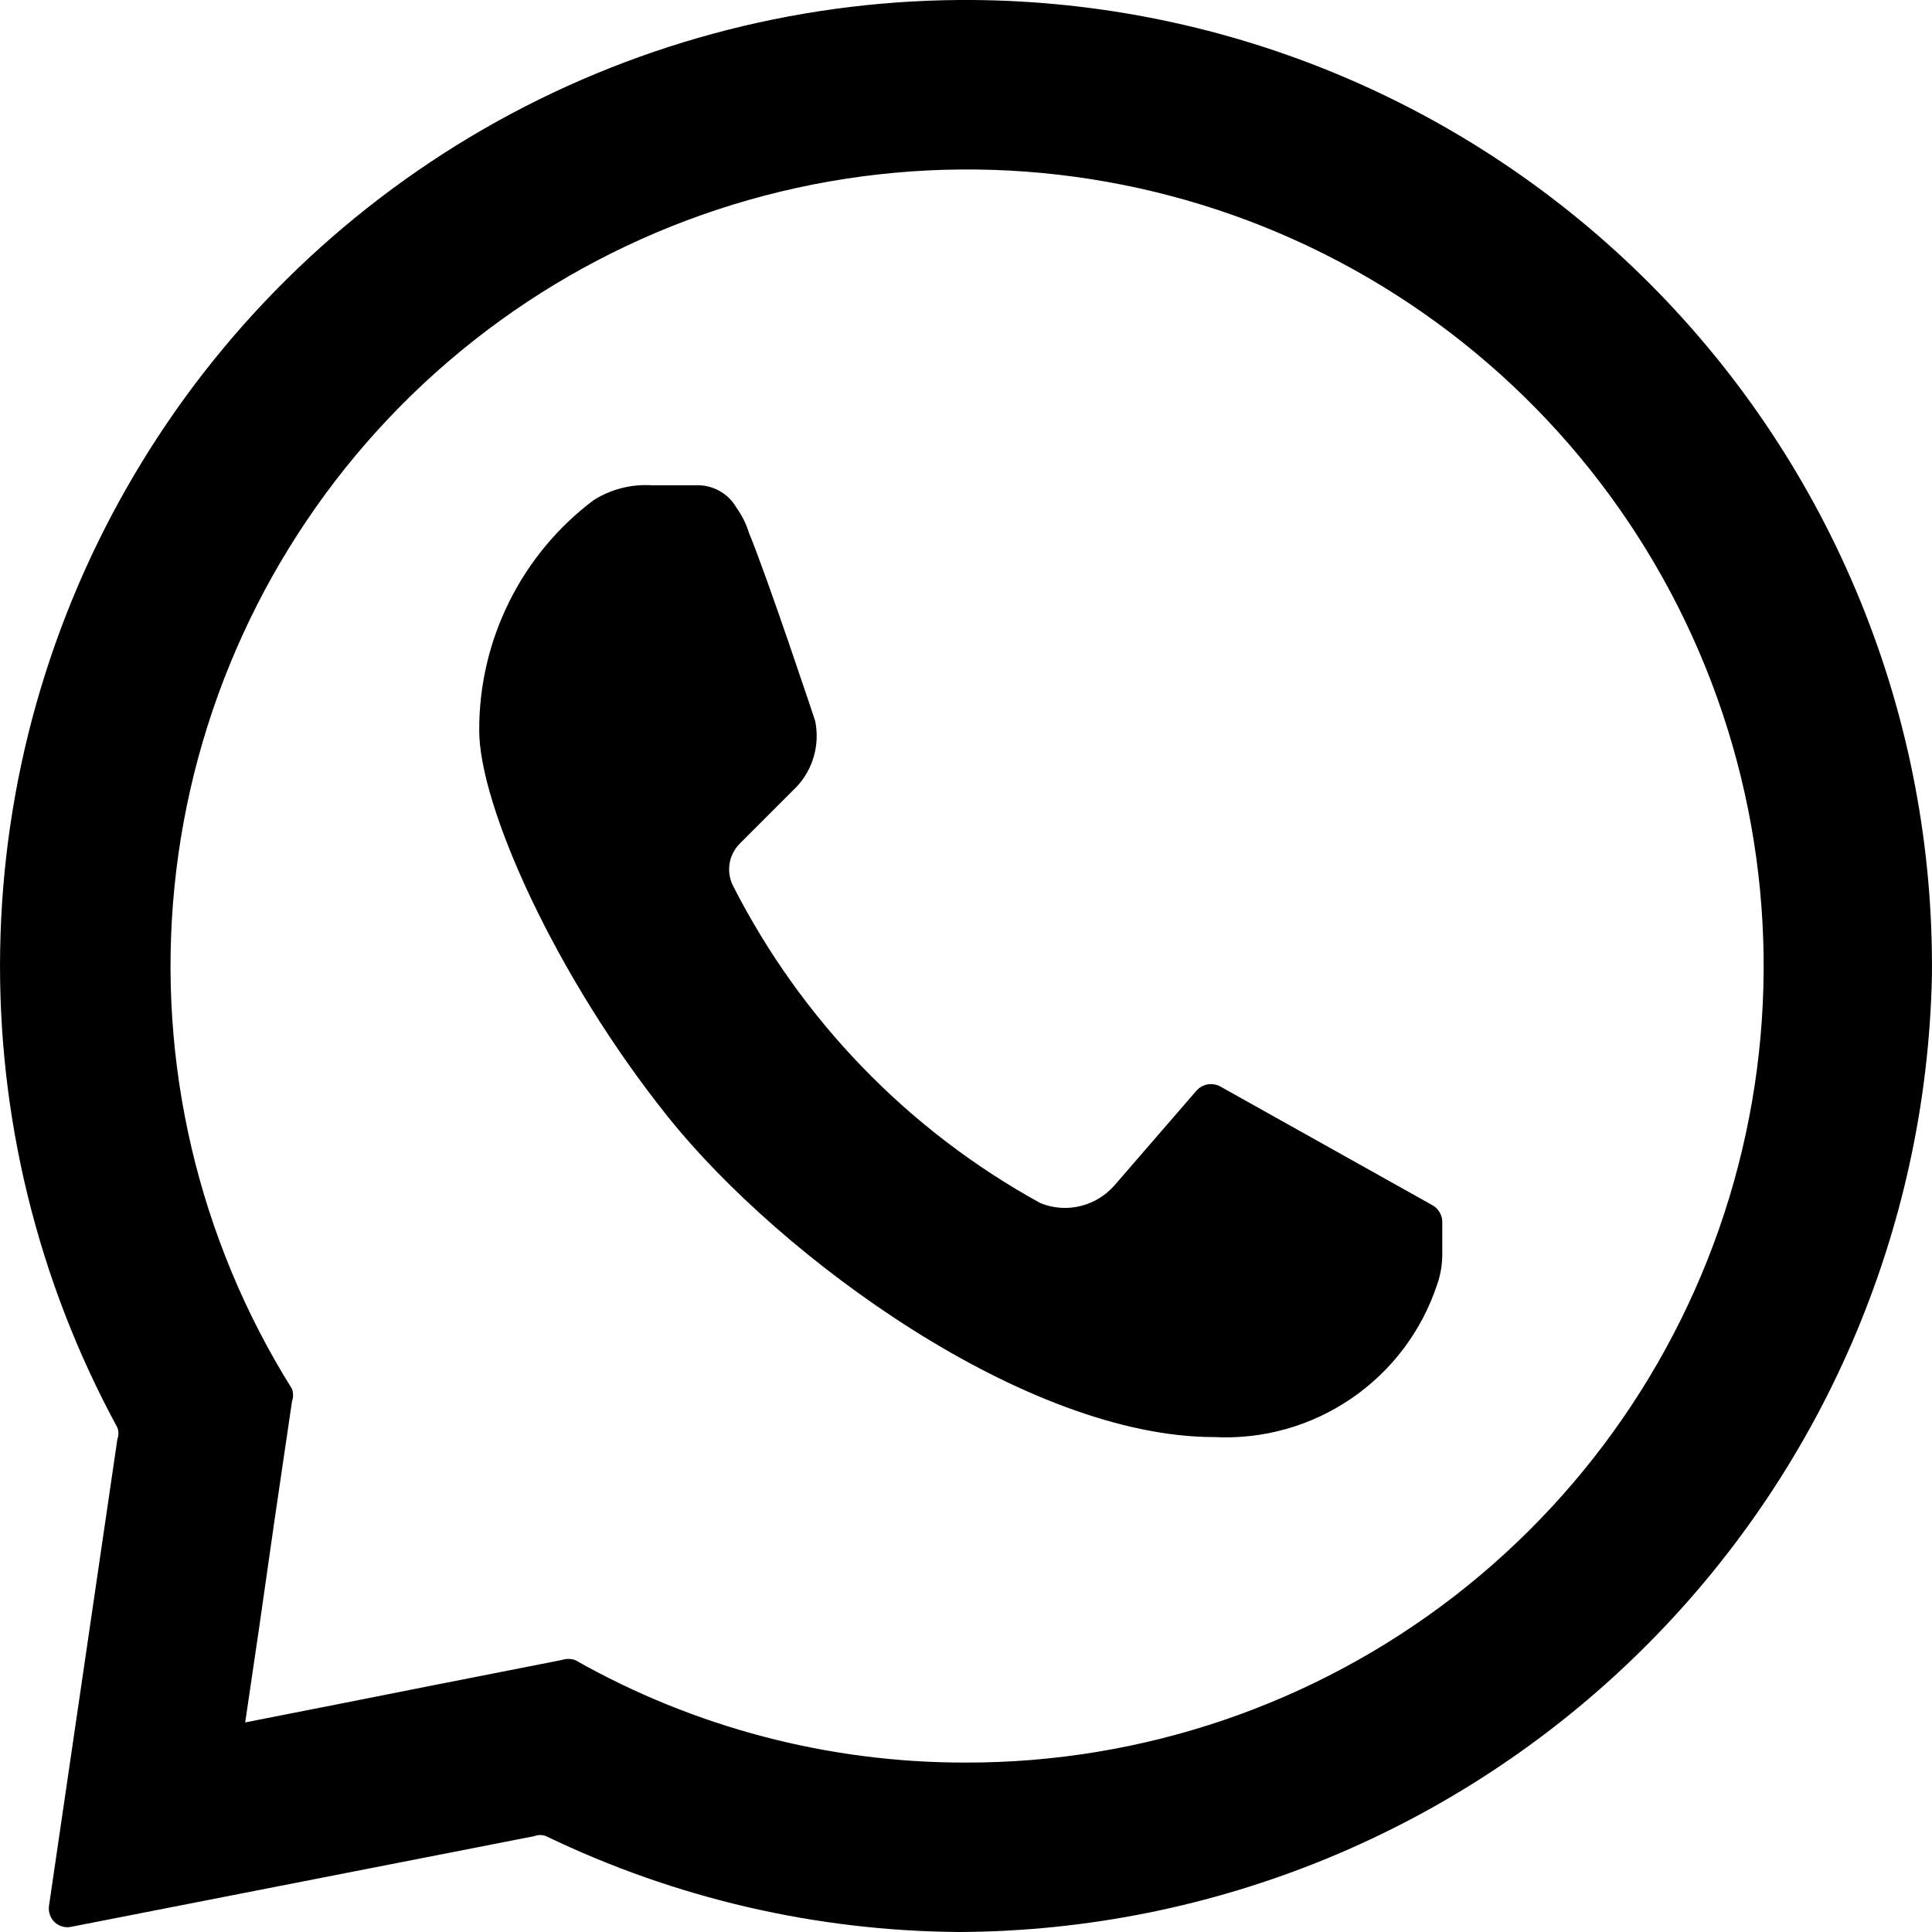
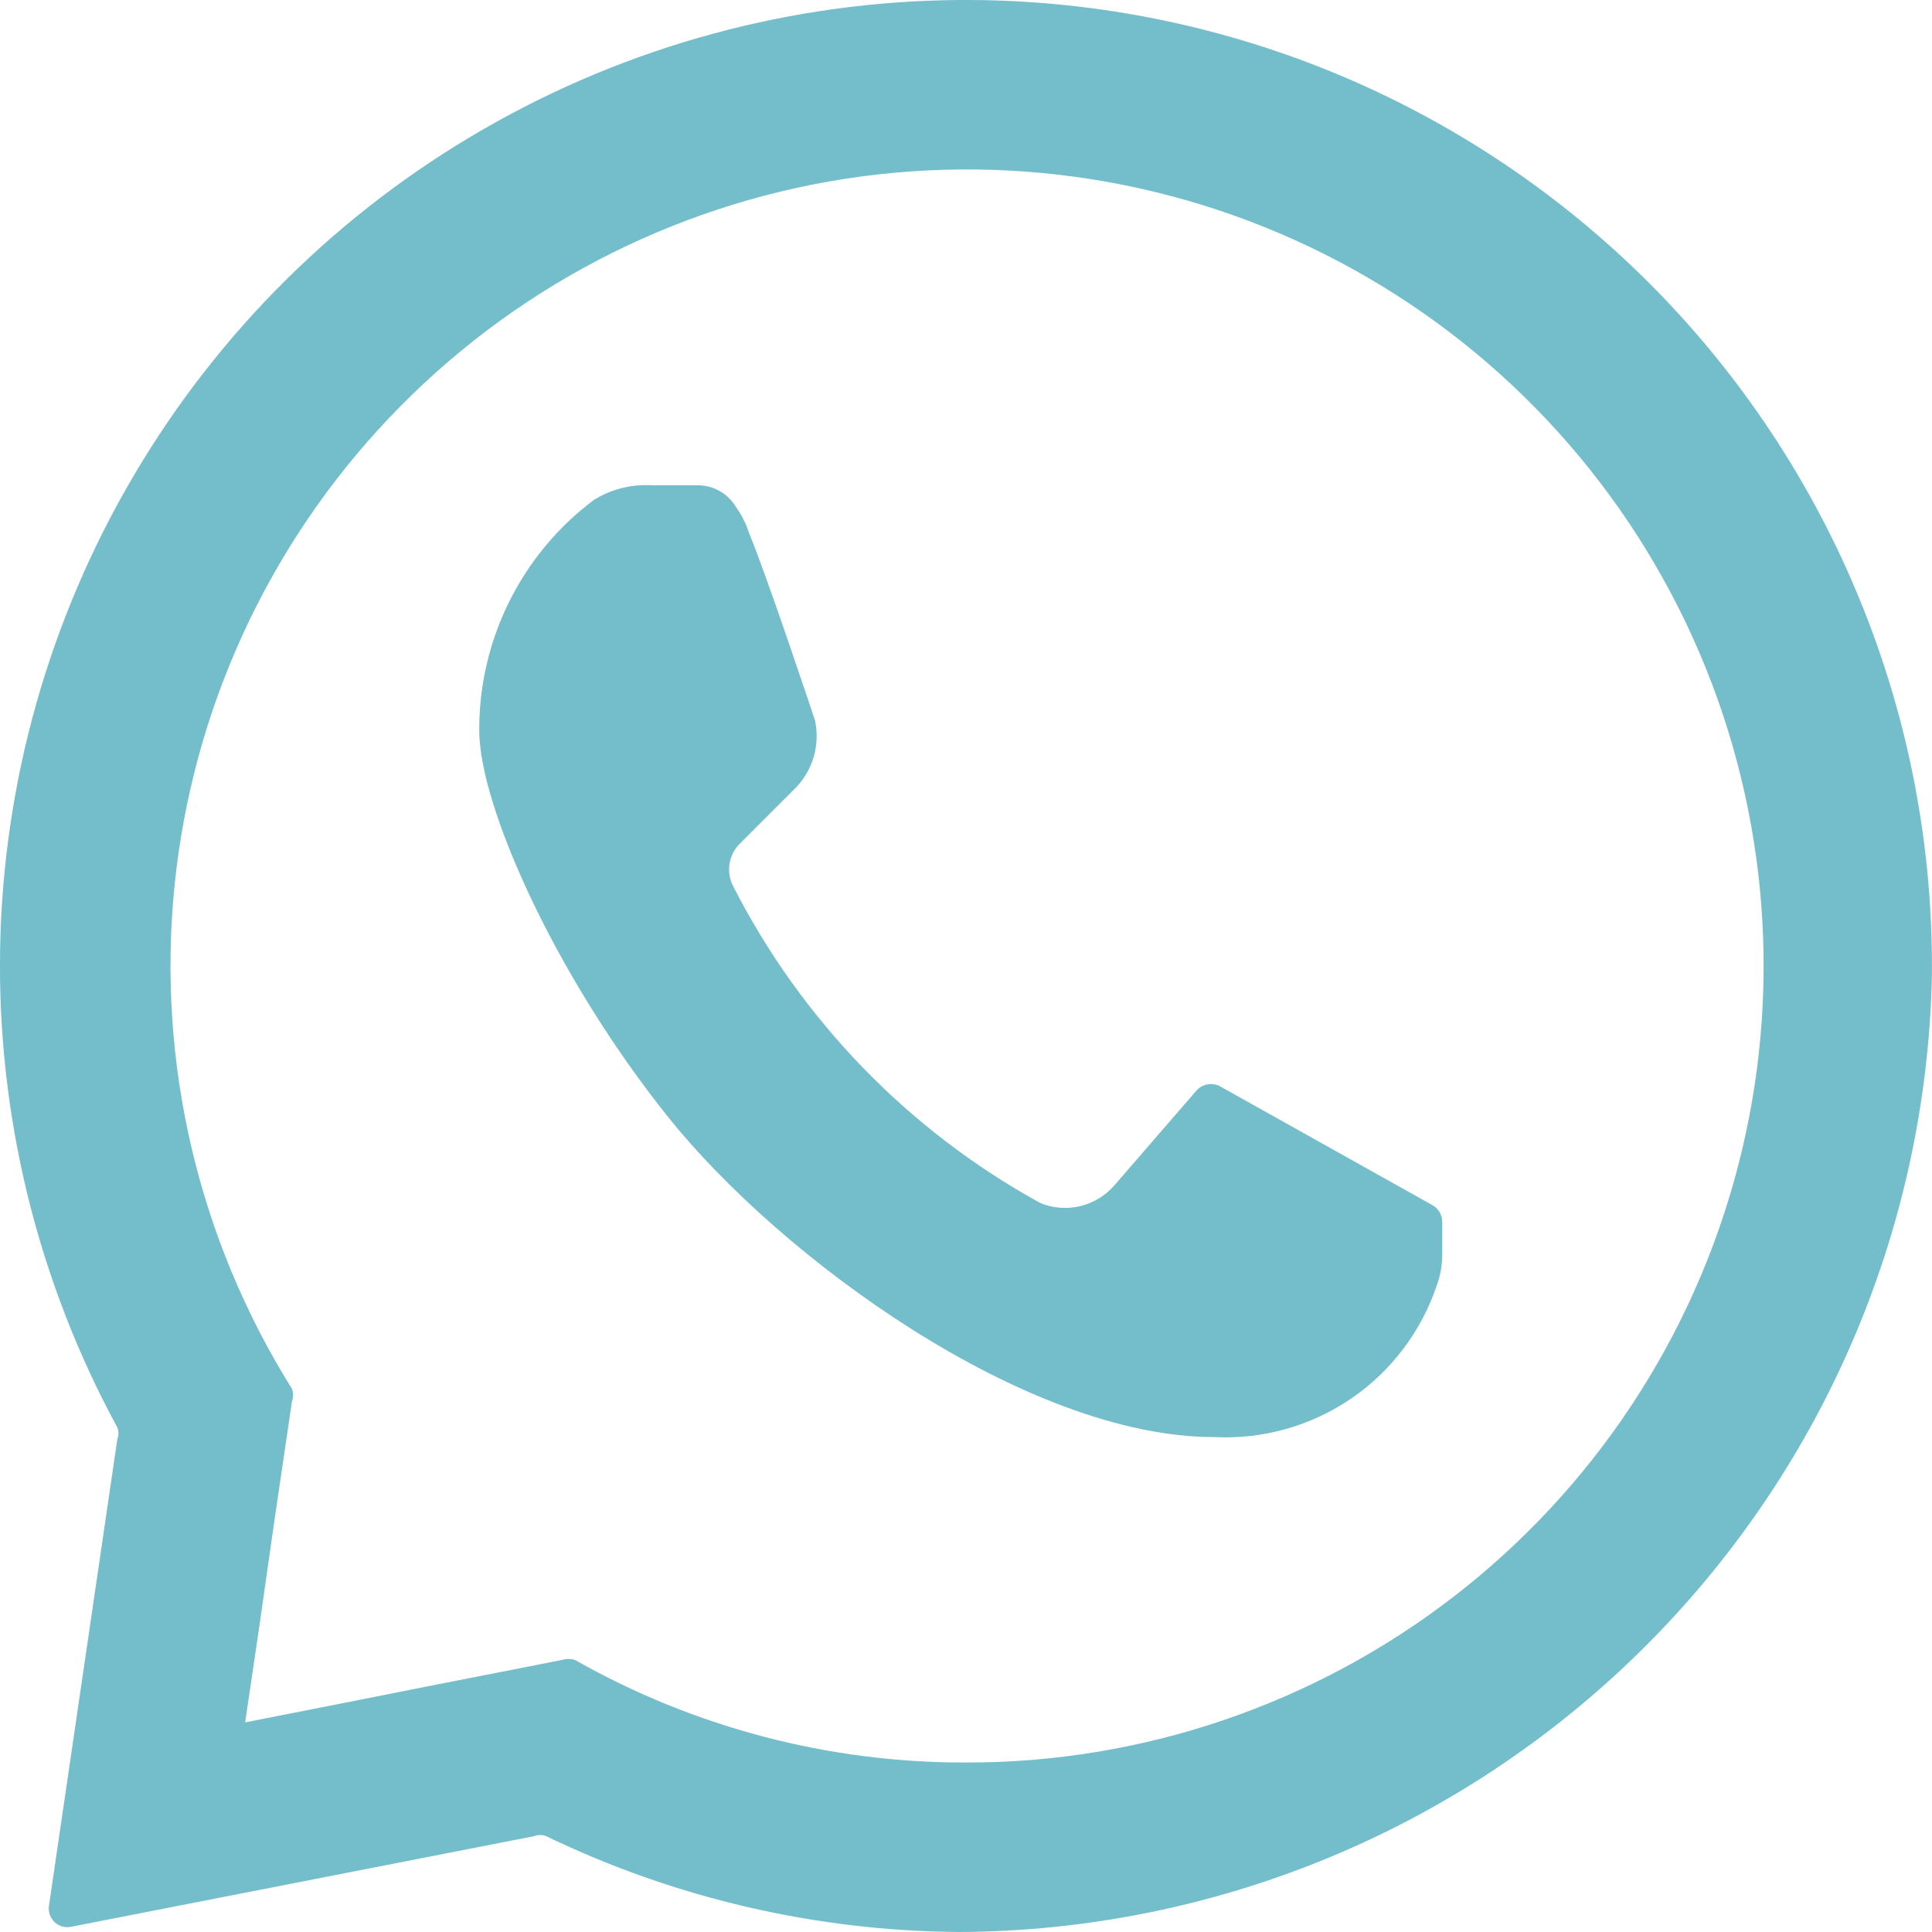
- <svg xmlns="http://www.w3.org/2000/svg" width="23" height="23" viewBox="0 0 23 23" fill="none">
-   <path d="M11.42 0C9.433 0.014 7.483 0.543 5.761 1.534C4.04 2.526 2.604 3.946 1.595 5.658C0.585 7.369 0.036 9.313 0.002 11.3C-0.033 13.286 0.448 15.248 1.397 16.994C1.414 17.039 1.414 17.089 1.397 17.135L0.583 22.69C0.578 22.726 0.582 22.762 0.594 22.795C0.605 22.829 0.625 22.859 0.651 22.884C0.677 22.908 0.709 22.925 0.743 22.935C0.778 22.945 0.814 22.946 0.849 22.938L6.36 21.859C6.405 21.841 6.456 21.841 6.501 21.859C8.036 22.599 9.716 22.989 11.42 23C14.452 22.987 17.359 21.791 19.522 19.666C21.685 17.541 22.933 14.655 22.999 11.624C23.016 10.097 22.728 8.581 22.152 7.167C21.577 5.752 20.725 4.466 19.647 3.384C18.569 2.302 17.287 1.445 15.874 0.864C14.461 0.283 12.947 -0.01 11.42 0ZM11.499 20.983C9.869 20.986 8.265 20.566 6.846 19.762C6.795 19.745 6.739 19.745 6.687 19.762L5.157 20.063L4.042 20.284L2.919 20.505L3.087 19.364L3.264 18.126L3.476 16.684C3.493 16.635 3.493 16.582 3.476 16.534C2.36 14.752 1.868 12.649 2.077 10.557C2.286 8.465 3.185 6.501 4.631 4.975C6.078 3.449 7.991 2.448 10.069 2.128C12.148 1.808 14.273 2.187 16.112 3.207C17.951 4.227 19.399 5.829 20.228 7.761C21.057 9.694 21.22 11.847 20.692 13.882C20.164 15.917 18.974 17.719 17.31 19.005C15.646 20.29 13.602 20.986 11.499 20.983ZM7.757 5.777H8.297C8.392 5.775 8.485 5.799 8.568 5.846C8.65 5.892 8.719 5.96 8.766 6.042C8.832 6.134 8.883 6.235 8.916 6.343C9.146 6.9 9.704 8.581 9.704 8.581C9.733 8.72 9.728 8.865 9.689 9.002C9.651 9.139 9.58 9.264 9.482 9.368L8.81 10.04C8.743 10.106 8.699 10.191 8.685 10.284C8.671 10.376 8.687 10.471 8.731 10.554C9.544 12.147 10.816 13.46 12.384 14.322C12.535 14.384 12.702 14.397 12.861 14.358C13.019 14.32 13.162 14.233 13.269 14.11L14.242 12.986C14.276 12.947 14.322 12.92 14.374 12.91C14.425 12.9 14.479 12.909 14.525 12.933L17.055 14.349C17.09 14.369 17.12 14.399 17.14 14.435C17.16 14.47 17.171 14.511 17.17 14.552V14.924C17.171 15.05 17.15 15.176 17.108 15.295C16.925 15.846 16.566 16.322 16.087 16.649C15.607 16.977 15.034 17.138 14.454 17.108C12.216 17.108 9.297 14.977 7.952 13.296C6.607 11.615 5.705 9.589 5.705 8.696C5.703 8.164 5.825 7.64 6.062 7.164C6.298 6.687 6.643 6.273 7.067 5.954C7.273 5.824 7.515 5.762 7.757 5.777Z" fill="currentColor" />
+ <svg xmlns="http://www.w3.org/2000/svg" width="18" height="18" viewBox="0 0 18 18" fill="none">
+   <path d="M8.937 0C7.382 0.011 5.856 0.425 4.509 1.201C3.161 1.976 2.038 3.088 1.248 4.428C0.458 5.767 0.028 7.288 0.001 8.843C-0.026 10.398 0.351 11.933 1.093 13.299C1.107 13.335 1.107 13.374 1.093 13.41L0.456 17.757C0.452 17.785 0.455 17.813 0.464 17.84C0.474 17.866 0.489 17.89 0.51 17.909C0.53 17.928 0.555 17.941 0.582 17.949C0.609 17.956 0.637 17.957 0.664 17.951L4.977 17.107C5.013 17.093 5.052 17.093 5.088 17.107C6.289 17.686 7.604 17.991 8.937 18C11.31 17.989 13.585 17.053 15.277 15.39C16.97 13.727 17.947 11.469 17.999 9.097C18.012 7.902 17.787 6.716 17.336 5.609C16.886 4.501 16.219 3.495 15.376 2.648C14.532 1.801 13.528 1.131 12.423 0.676C11.317 0.222 10.132 -0.008 8.937 0ZM8.999 16.421C7.723 16.424 6.468 16.095 5.358 15.466C5.317 15.453 5.274 15.453 5.233 15.466L4.036 15.701L3.163 15.874L2.284 16.047L2.416 15.154L2.554 14.185L2.72 13.057C2.734 13.019 2.734 12.977 2.72 12.939C1.847 11.544 1.462 9.899 1.625 8.262C1.789 6.624 2.492 5.088 3.625 3.894C4.757 2.7 6.254 1.916 7.88 1.665C9.507 1.415 11.17 1.712 12.609 2.51C14.048 3.308 15.181 4.562 15.83 6.074C16.479 7.586 16.607 9.271 16.193 10.864C15.78 12.457 14.849 13.867 13.547 14.873C12.245 15.879 10.645 16.424 8.999 16.421ZM6.071 4.521H6.493C6.567 4.52 6.64 4.538 6.705 4.575C6.769 4.611 6.823 4.664 6.86 4.729C6.912 4.8 6.951 4.88 6.978 4.964C7.158 5.4 7.594 6.715 7.594 6.715C7.617 6.824 7.613 6.937 7.583 7.045C7.553 7.152 7.497 7.25 7.421 7.332L6.895 7.858C6.842 7.909 6.808 7.976 6.797 8.048C6.786 8.12 6.798 8.195 6.832 8.259C7.469 9.506 8.465 10.534 9.692 11.208C9.81 11.257 9.94 11.267 10.065 11.237C10.189 11.207 10.3 11.139 10.384 11.042L11.145 10.163C11.172 10.132 11.209 10.111 11.249 10.103C11.289 10.096 11.331 10.102 11.367 10.121L13.347 11.229C13.375 11.245 13.398 11.268 13.414 11.296C13.429 11.324 13.437 11.356 13.437 11.388V11.679C13.438 11.778 13.422 11.877 13.388 11.97C13.245 12.401 12.964 12.773 12.589 13.03C12.214 13.286 11.765 13.412 11.312 13.389C9.56 13.389 7.275 11.721 6.223 10.405C5.171 9.09 4.465 7.505 4.465 6.805C4.463 6.389 4.559 5.979 4.744 5.606C4.929 5.234 5.198 4.909 5.531 4.659C5.692 4.558 5.881 4.51 6.071 4.521Z" fill="#74BECC" />
</svg>
